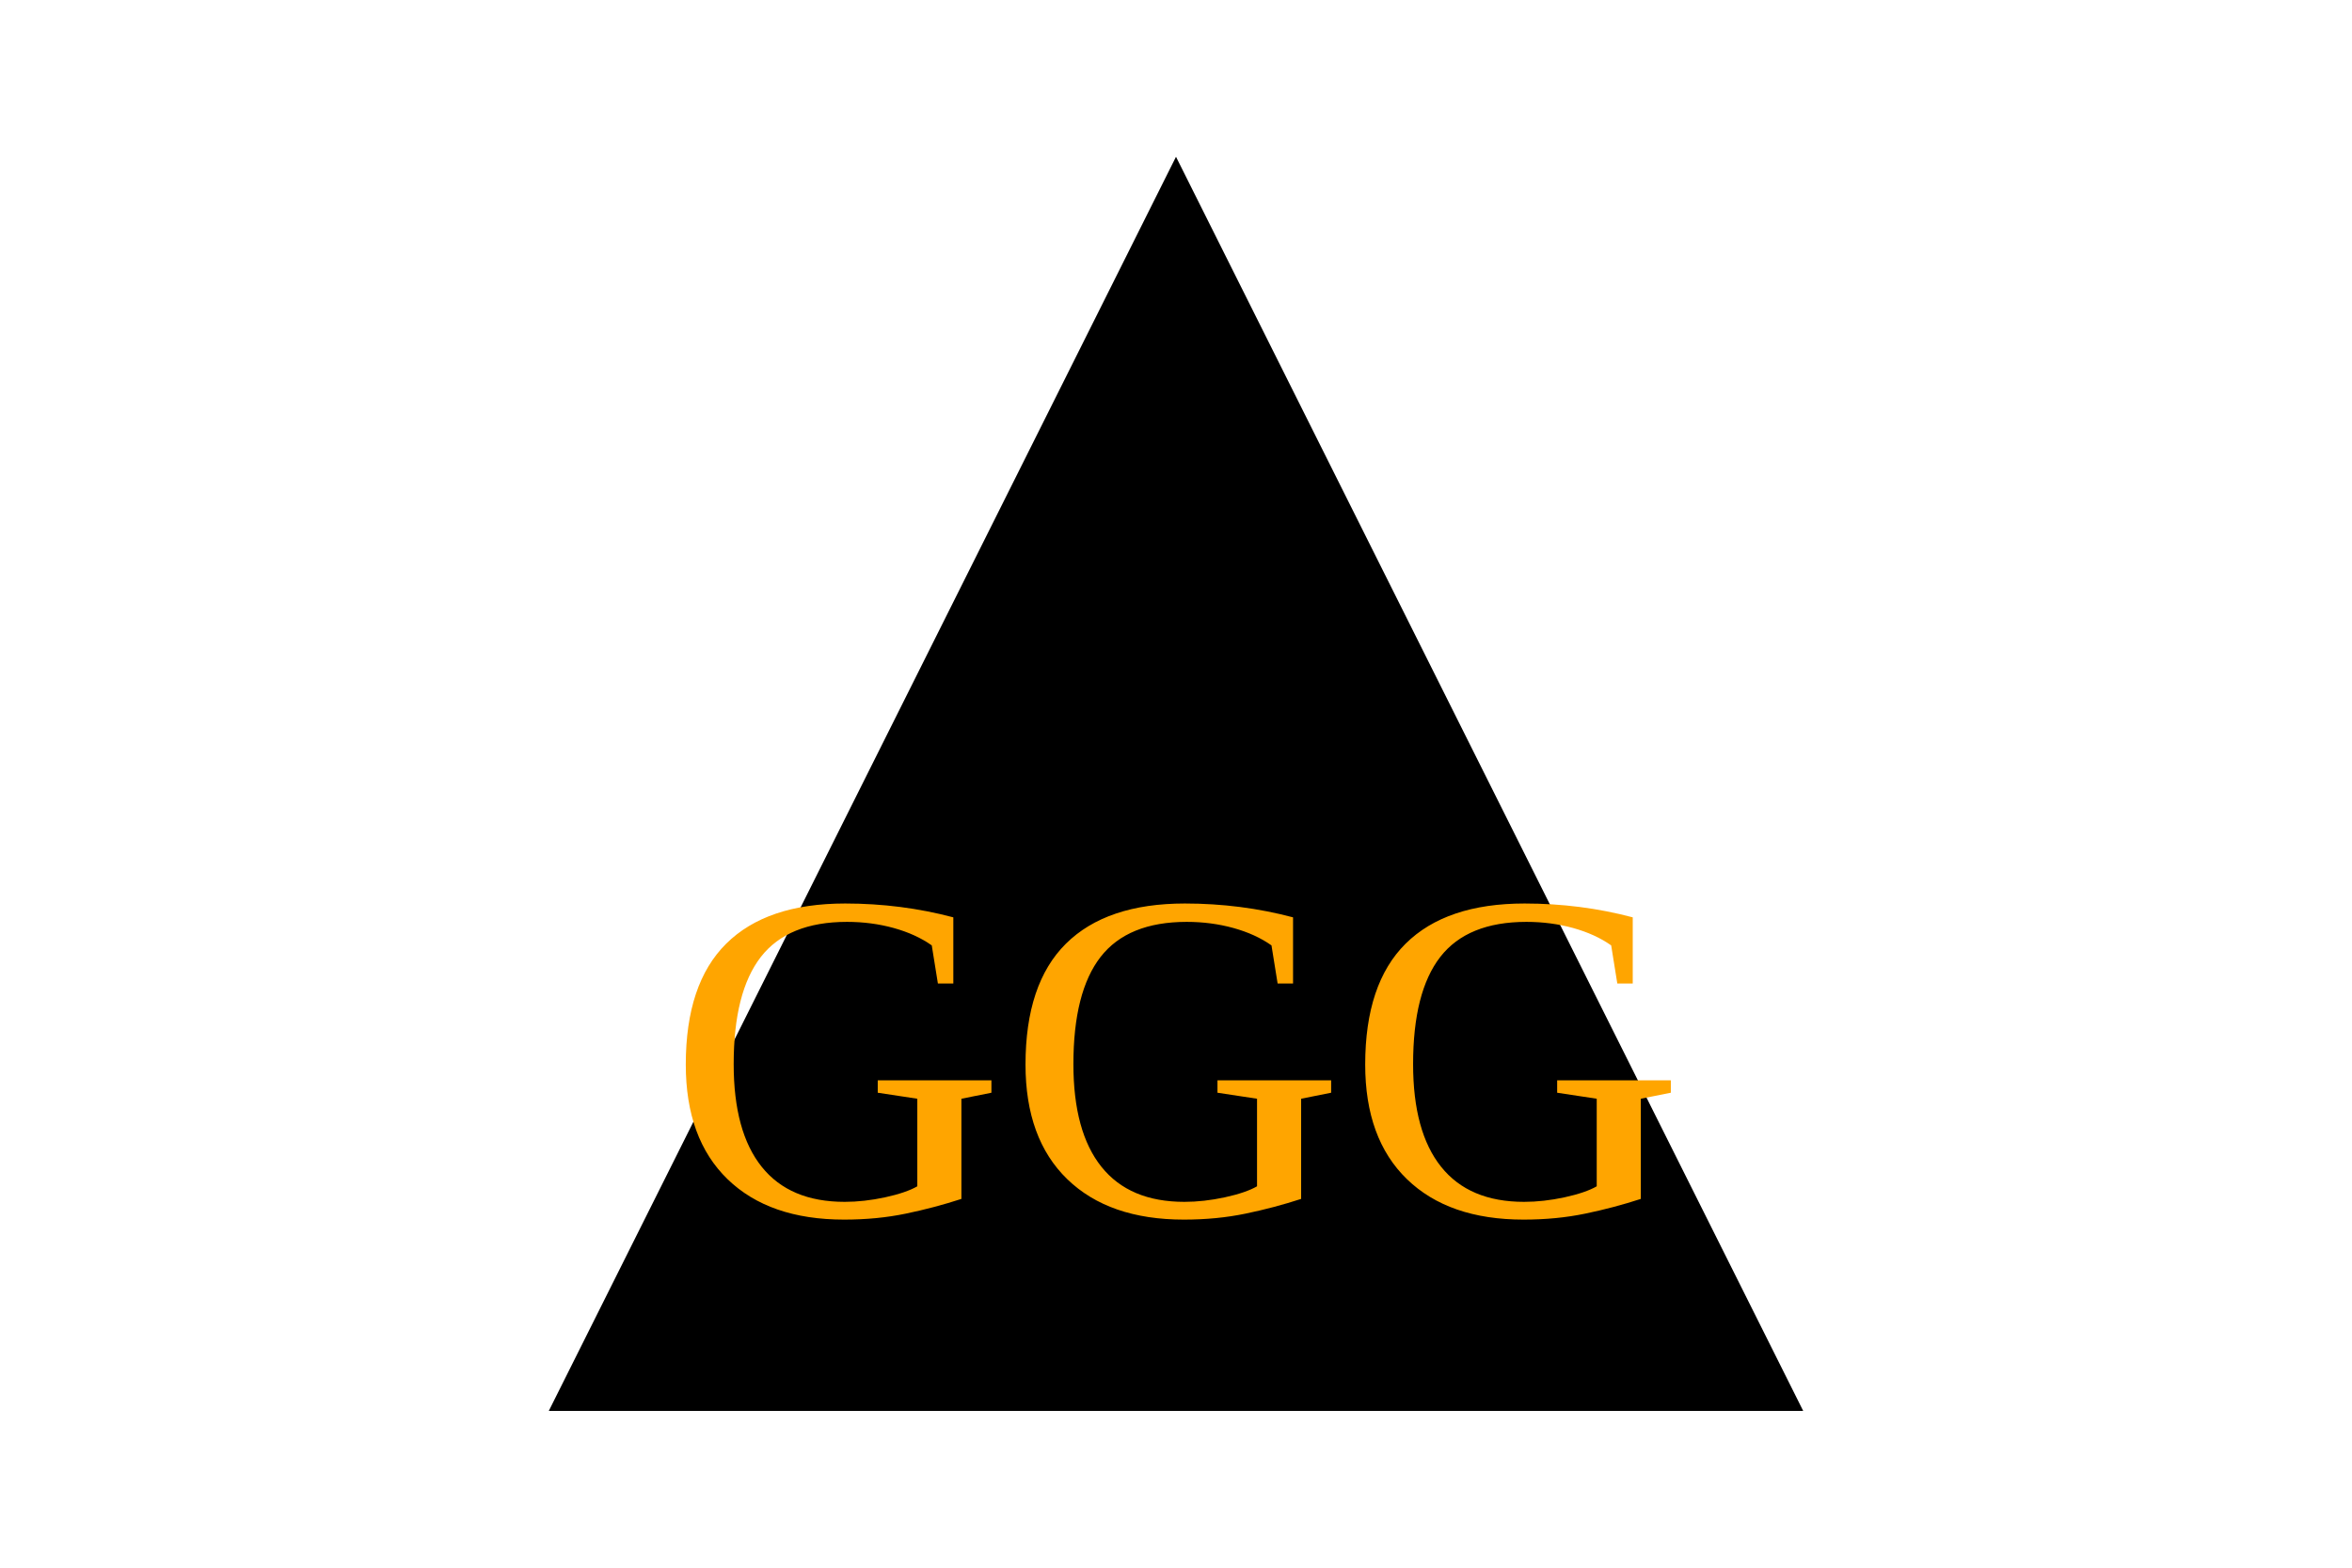
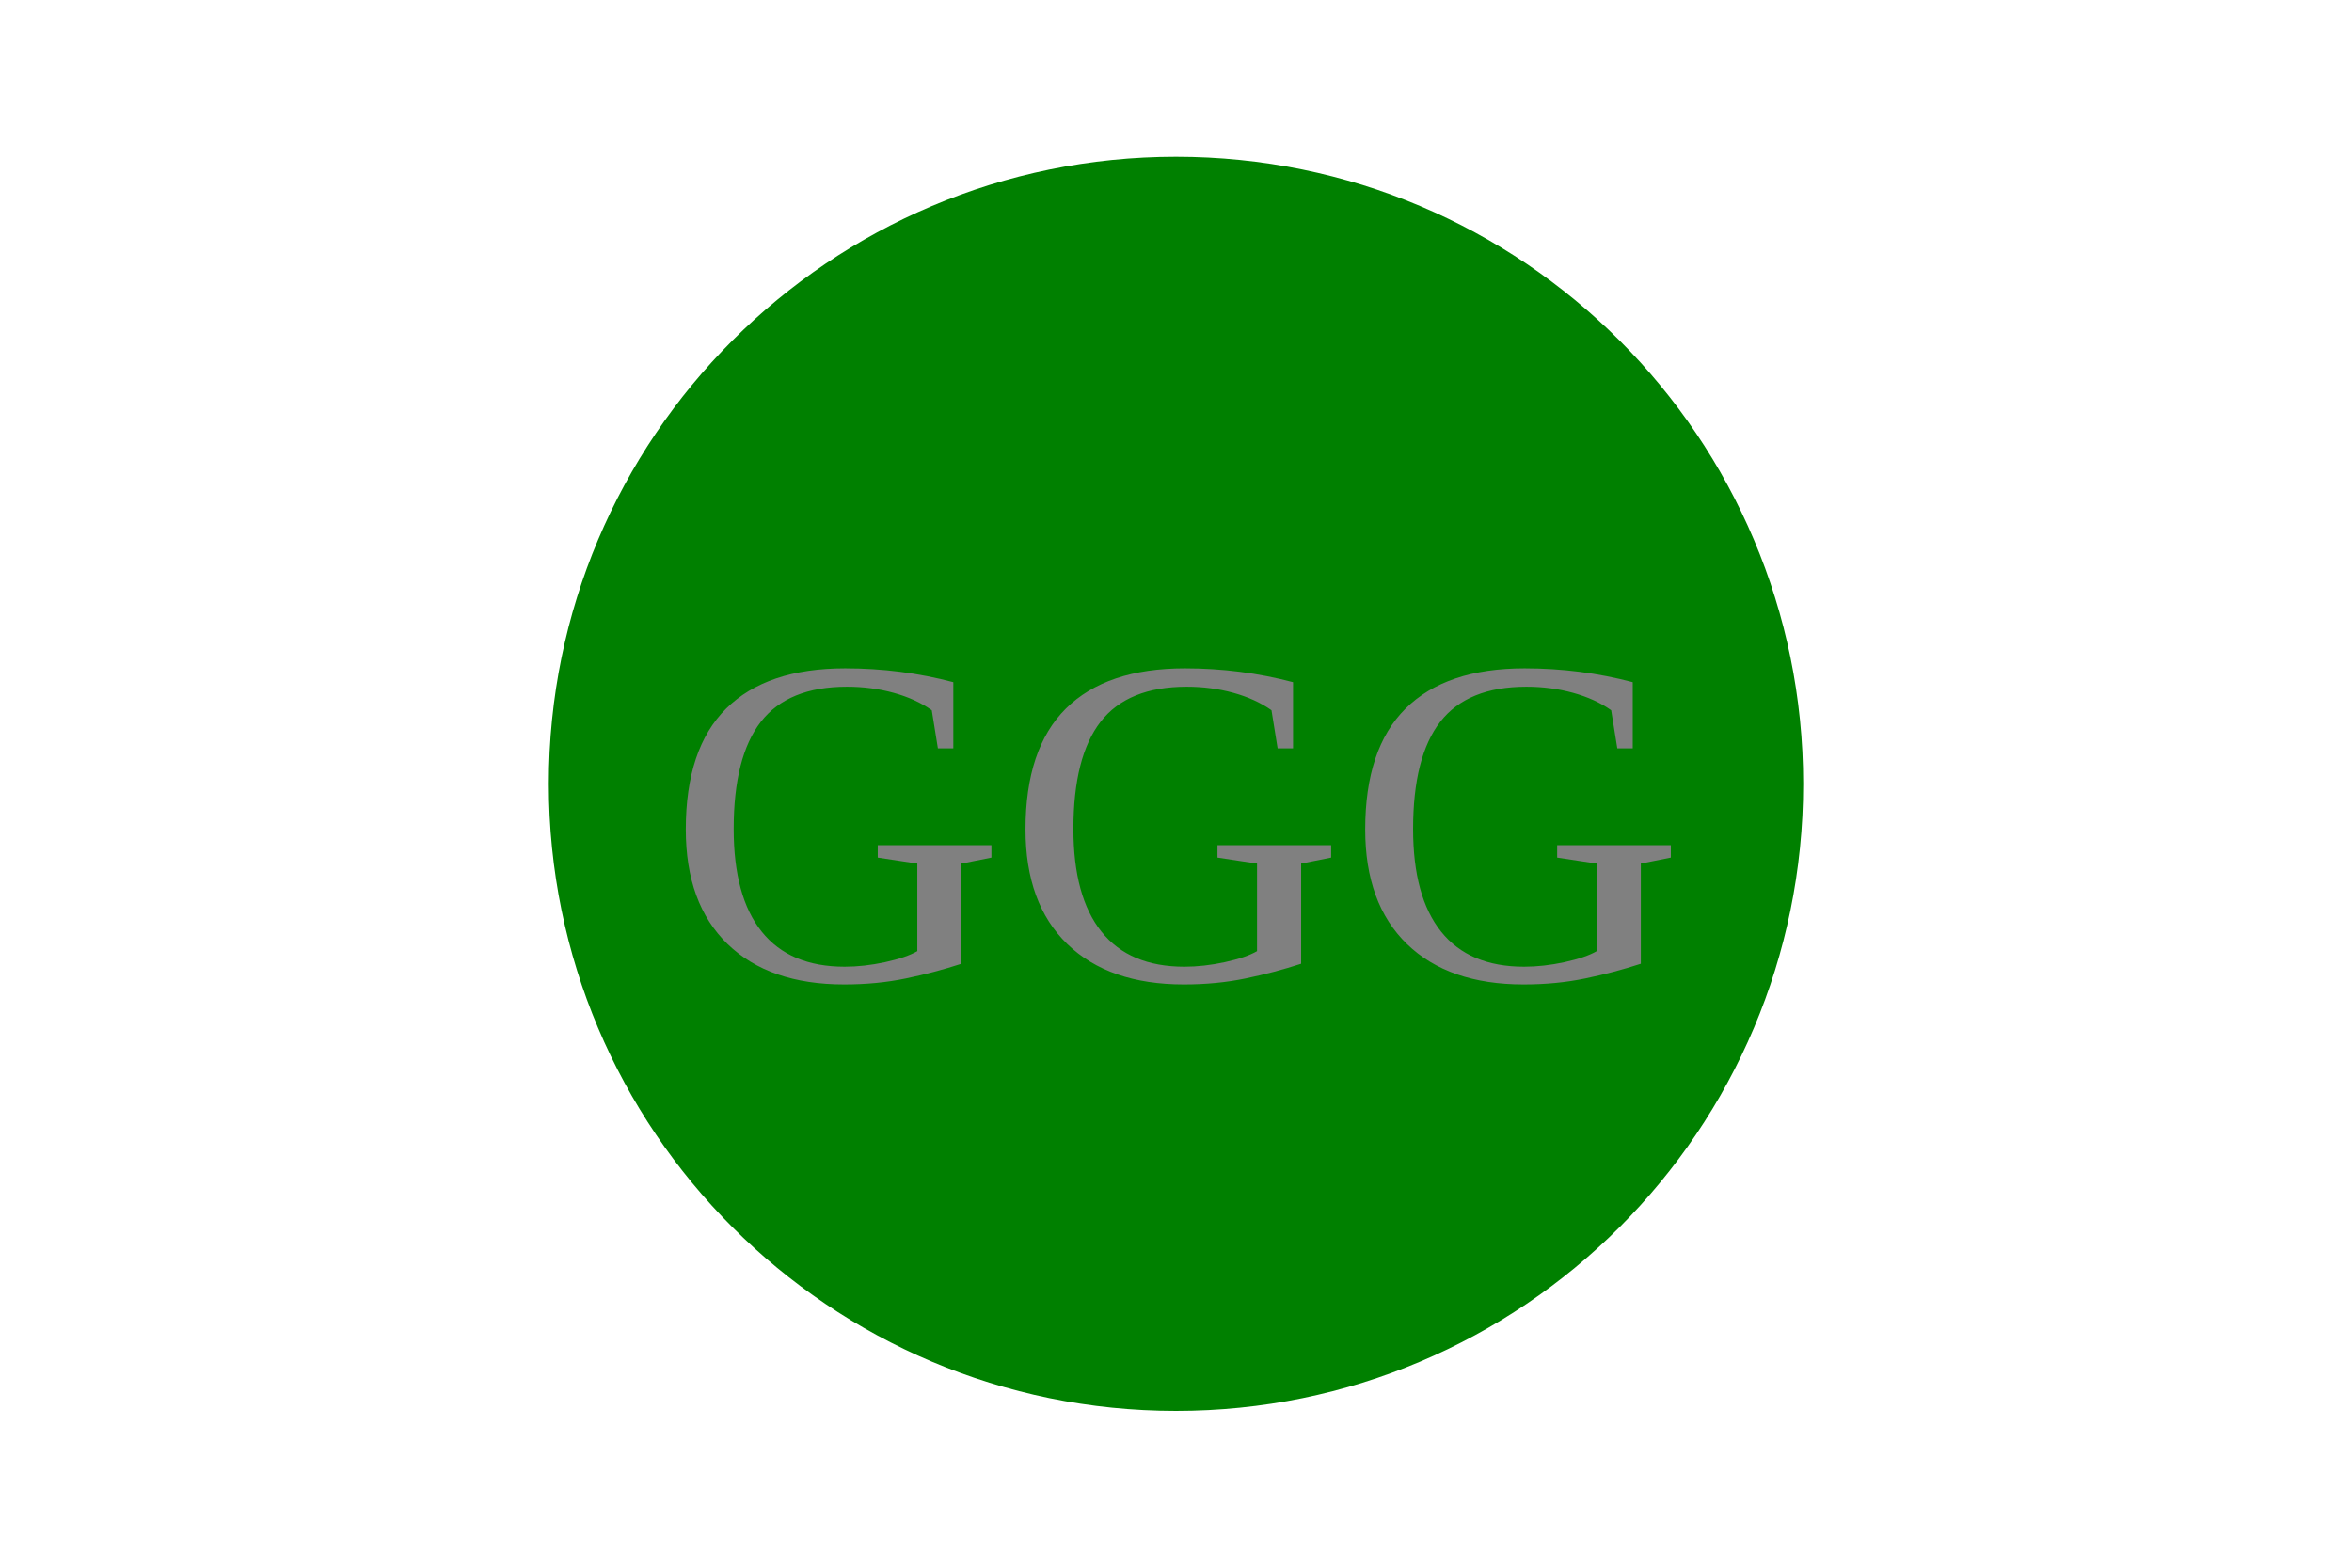
<svg xmlns="http://www.w3.org/2000/svg" version="1.1" width="300" height="200">
-   <polygon points="70,180 150,20 230,180" fill="black" />
-   <text x="150" y="155" font-size="60" text-anchor="middle" fill="orange">GGG</text>
+   <circle cx="150" cy="100" r="80" fill="green" />
+   <text x="150" y="125" font-size="60" text-anchor="middle" fill="Grey">GGG</text>
</svg>
